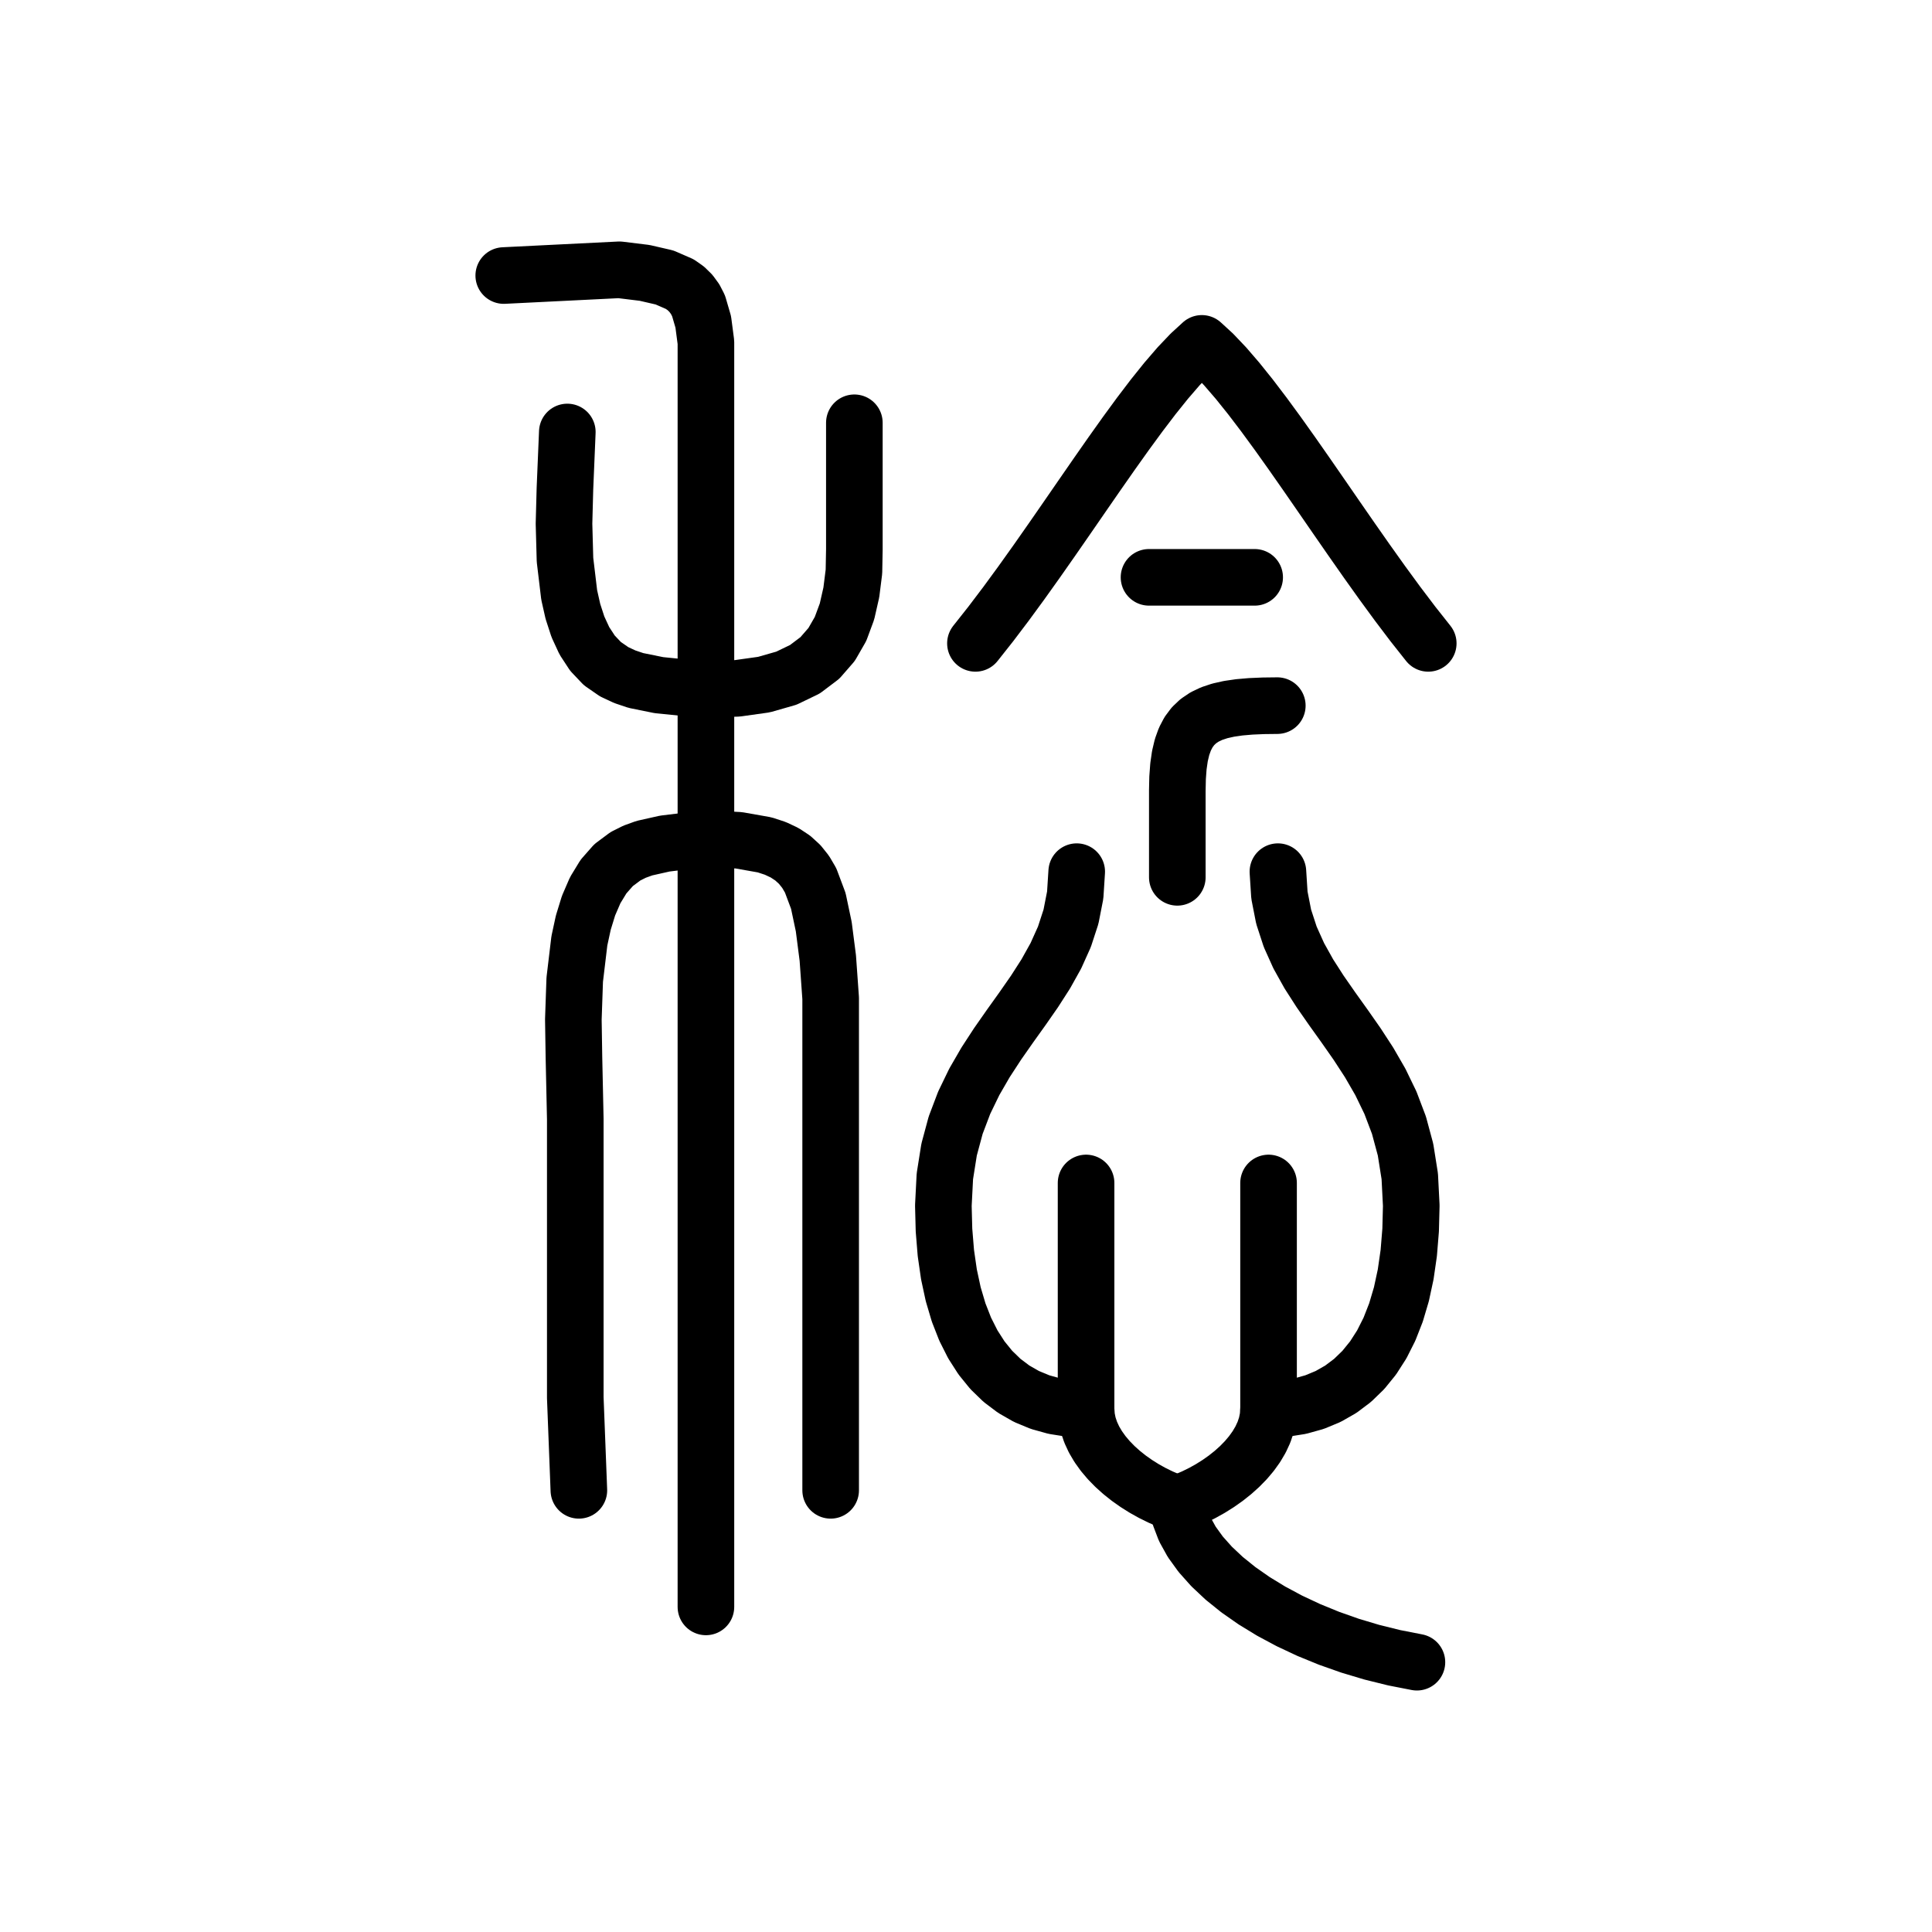
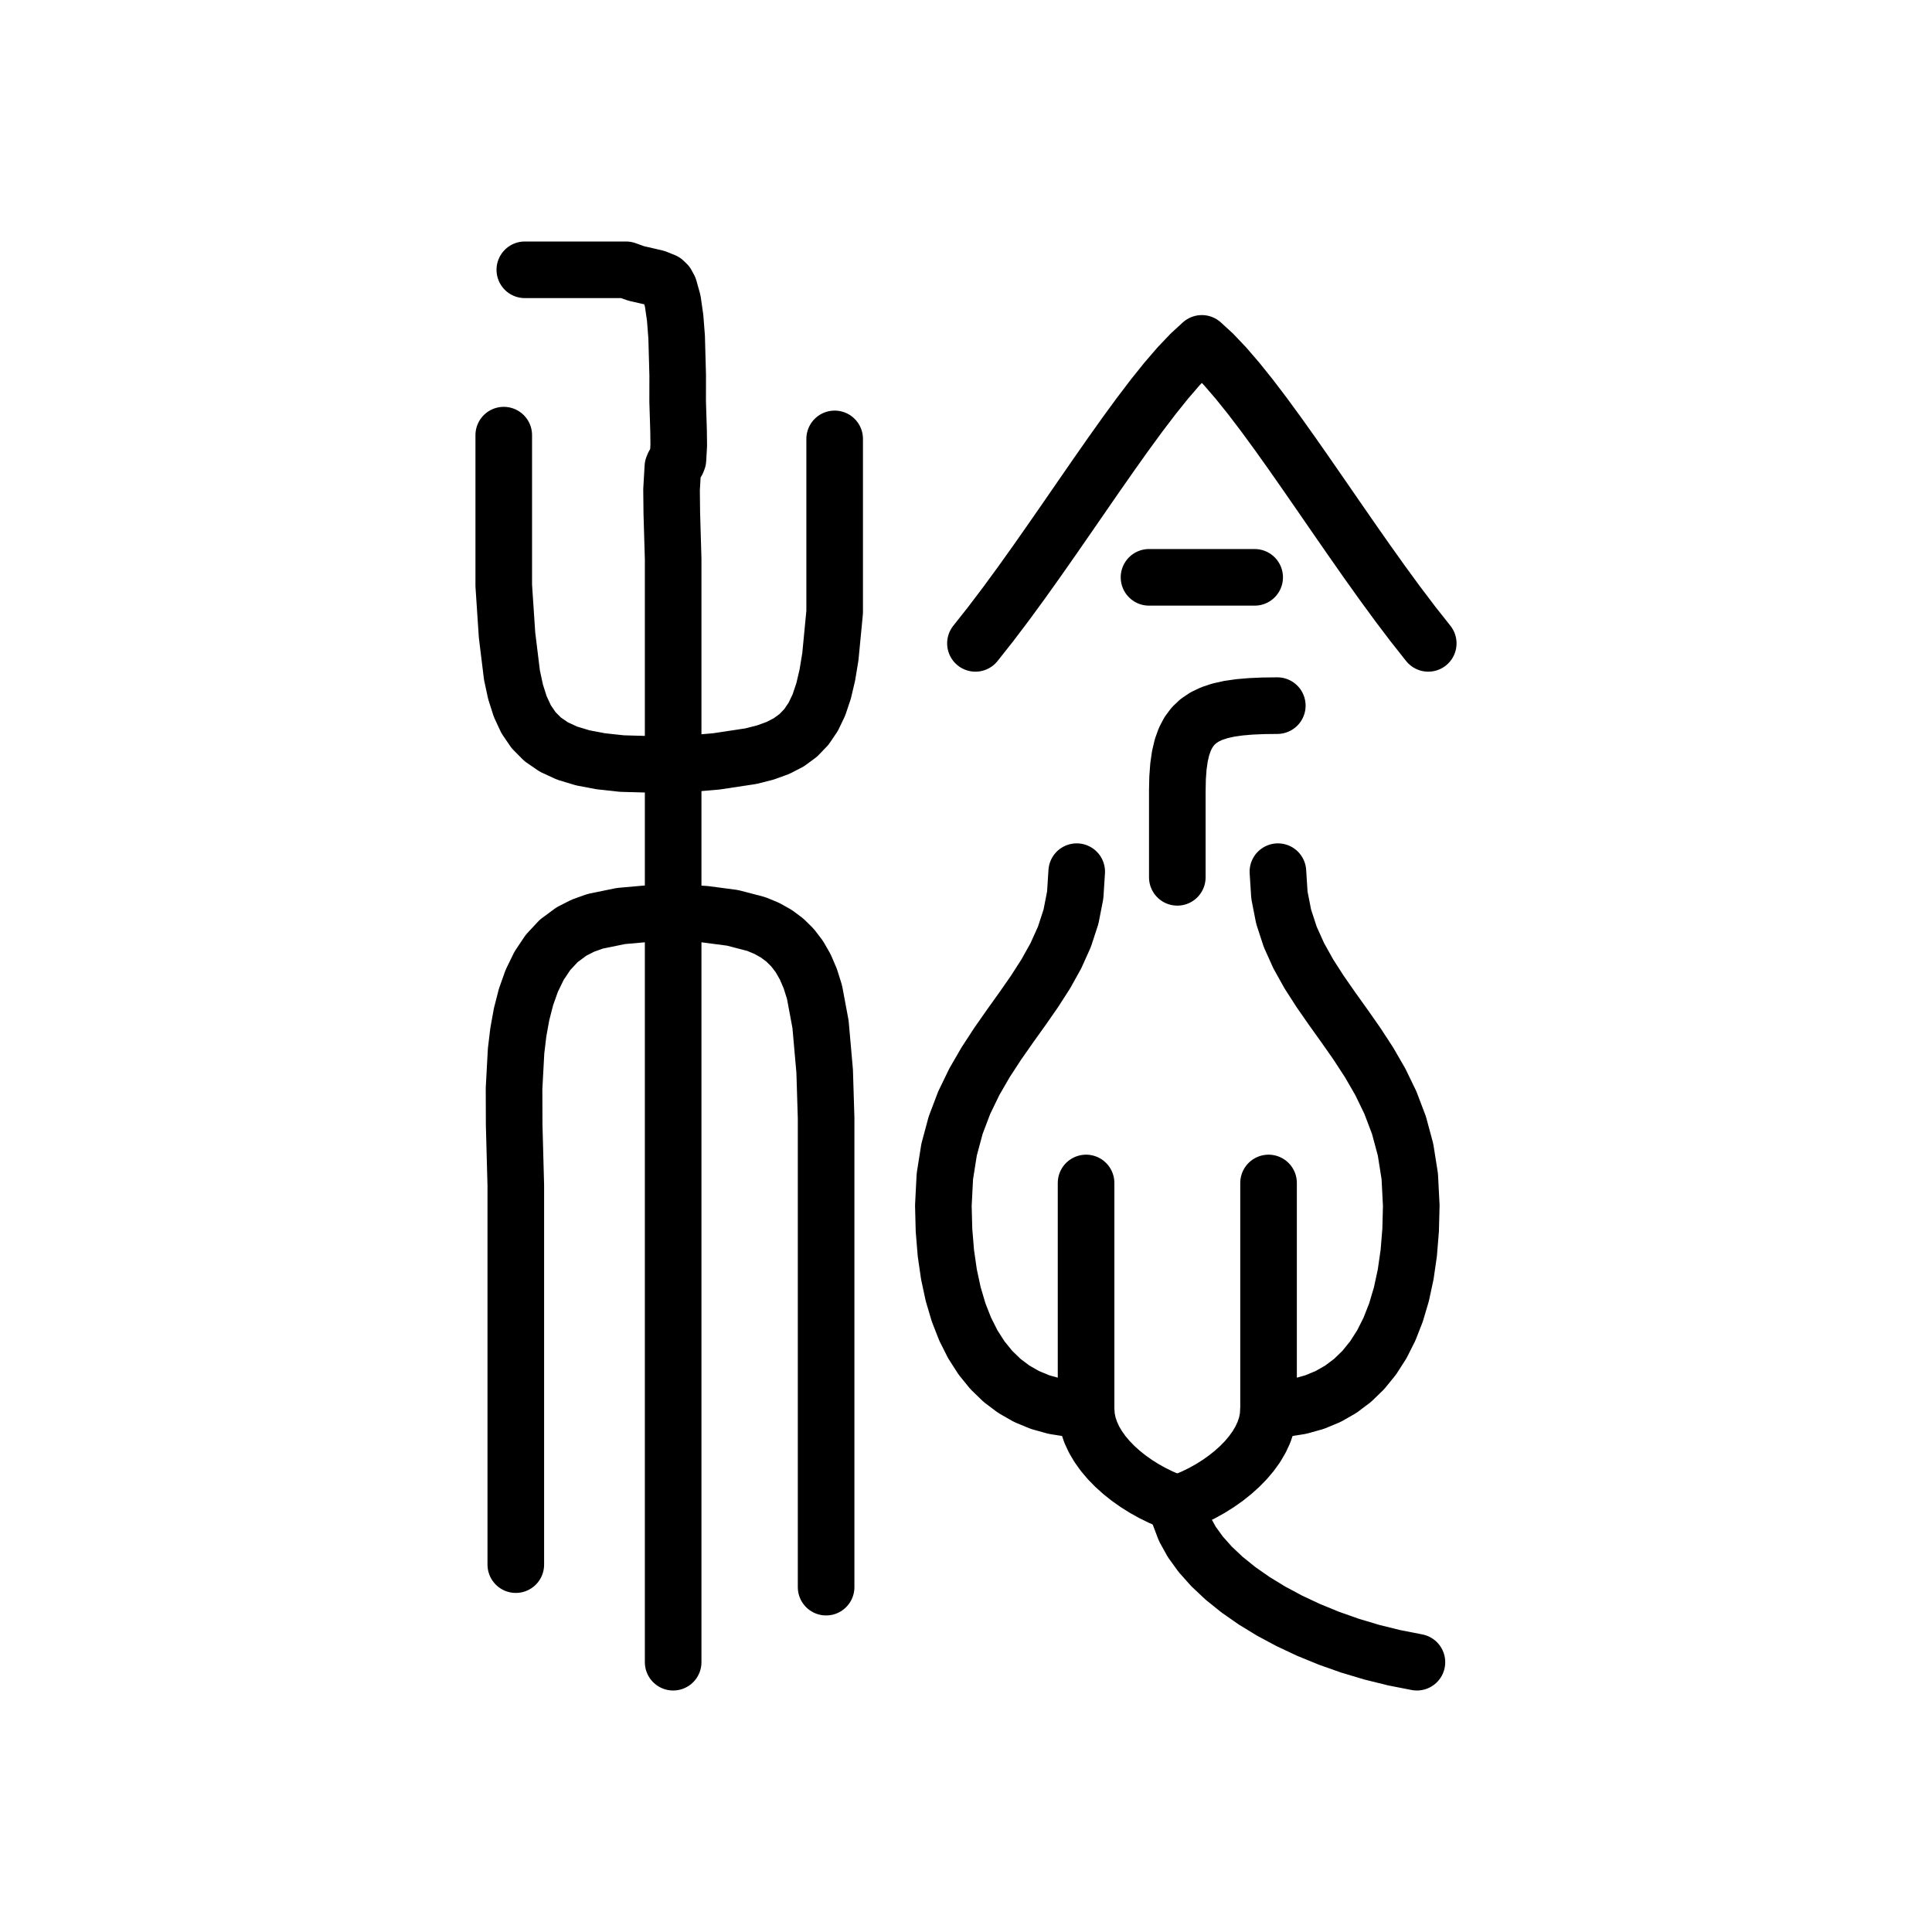
<svg xmlns="http://www.w3.org/2000/svg" viewBox="0 0 1024 1024" data-codepoint="U+3E423" data-advance="1024" data-schema="seal-centerline-1">
  <g transform="matrix(1 0 0 -1 0 832)" fill="none" stroke="#000" stroke-width="30" stroke-linecap="round" stroke-linejoin="round">
-     <path id="stroke-1" d="M 570.68 370.0 L 569.886 357.589 L 567.643 346.133 L 564.157 335.464 L 559.636 325.418 L 554.287 315.828 L 548.316 306.529 L 541.932 297.354 L 535.34 288.137 L 528.748 278.714 L 522.364 268.916 L 516.393 258.58 L 511.044 247.538 L 506.523 235.625 L 503.037 222.675 L 500.794 208.522 L 500.0 193.0 L 500.334 180.041 L 501.327 167.894 L 502.962 156.564 L 505.224 146.054 L 508.098 136.366 L 511.568 127.504 L 515.618 119.471 L 520.234 112.27 L 525.399 105.904 L 531.098 100.377 L 537.316 95.692 L 544.037 91.851 L 551.245 88.859 L 558.925 86.717 L 567.062 85.43 L 575.64 85.0" />
-     <path id="stroke-2" d="M 677.32 370.0 L 678.114 357.589 L 680.357 346.133 L 683.843 335.464 L 688.364 325.418 L 693.713 315.828 L 699.684 306.529 L 706.068 297.354 L 712.66 288.137 L 719.252 278.714 L 725.636 268.916 L 731.607 258.58 L 736.956 247.538 L 741.477 235.625 L 744.963 222.675 L 747.206 208.522 L 748.0 193.0 L 747.666 180.041 L 746.673 167.894 L 745.038 156.564 L 742.776 146.054 L 739.902 136.366 L 736.432 127.504 L 732.382 119.471 L 727.766 112.27 L 722.601 105.904 L 716.902 100.377 L 710.684 95.692 L 703.963 91.851 L 696.755 88.859 L 689.075 86.717 L 680.938 85.43 L 672.36 85.0" />
-     <path id="stroke-3" d="M 267.0 685.959 L 328.316 689.0 L 341.664 687.364 L 352.221 684.933 L 360.296 681.413 L 363.499 679.154 L 366.199 676.513 L 368.434 673.454 L 370.243 669.94 L 372.736 661.402 L 374.153 650.606 L 374.153 637.261 L 374.153 586.75 L 374.153 466.674 L 374.153 387.548 L 374.153 -19.689" />
-     <path id="stroke-4" d="M 300.688 603.037 L 299.426 572.893 L 298.934 554.422 L 299.457 535.28 L 301.685 516.666 L 303.655 507.93 L 306.311 499.774 L 309.738 492.349 L 314.024 485.803 L 319.254 480.286 L 325.516 475.948 L 331.158 473.318 L 337.038 471.334 L 349.289 468.851 L 361.816 467.599 L 374.153 466.674 L 390.777 467.163 L 404.926 469.149 L 416.808 472.549 L 426.613 477.28 L 434.534 483.261 L 440.763 490.408 L 445.493 498.64 L 448.915 507.873 L 451.222 518.026 L 452.606 529.016 L 452.827 540.76 L 452.827 553.177 L 452.827 579.697 L 452.827 607.916" />
-     <path id="stroke-5" d="M 306.813 42.096 L 304.913 91.214 L 304.913 140.436 L 304.913 238.857 L 304.204 271.439 L 303.887 291.689 L 304.618 312.766 L 307.074 333.313 L 309.159 342.963 L 311.93 351.971 L 315.47 360.167 L 319.864 367.382 L 325.196 373.445 L 331.552 378.187 L 336.394 380.599 L 341.526 382.451 L 352.357 384.884 L 374.153 387.548 L 391.528 386.632 L 405.272 384.204 L 410.94 382.346 L 415.885 380.019 L 420.168 377.191 L 423.847 373.834 L 426.983 369.915 L 429.636 365.406 L 433.73 354.492 L 436.608 340.849 L 438.749 324.233 L 440.264 302.951 L 440.264 281.481 L 440.264 238.821 L 440.264 42.096" />
-     <path id="stroke-6" d="M 517.0 491.0 L 525.093 501.234 L 533.23 511.982 L 541.385 523.126 L 549.531 534.547 L 557.642 546.126 L 565.691 557.744 L 573.653 569.283 L 581.5 580.625 L 589.207 591.65 L 596.746 602.24 L 604.092 612.277 L 611.219 621.641 L 618.099 630.214 L 624.707 637.877 L 631.016 644.512 L 637.0 650.0 L 642.984 644.512 L 649.293 637.877 L 655.901 630.214 L 662.781 621.641 L 669.908 612.277 L 677.254 602.24 L 684.793 591.65 L 692.5 580.625 L 700.347 569.283 L 708.309 557.744 L 716.358 546.126 L 724.469 534.547 L 732.615 523.126 L 740.77 511.982 L 748.907 501.234 L 757.0 491.0" />
-     <path id="stroke-7" d="M 609.0 526.0 L 665.0 526.0" />
-     <path id="stroke-8" d="M 624.0 367.0 L 624.0 413.0 L 624.145 419.768 L 624.596 425.844 L 625.378 431.264 L 626.516 436.062 L 628.034 440.275 L 629.959 443.938 L 632.314 447.084 L 635.125 449.75 L 638.416 451.971 L 642.213 453.781 L 646.54 455.217 L 651.422 456.312 L 656.884 457.104 L 662.951 457.625 L 669.648 457.912 L 677.0 458.0" />
-     <path id="stroke-9" d="M 575.64 205.0 L 575.64 85.0 L 575.923 80.901 L 576.746 76.863 L 578.072 72.902 L 579.864 69.031 L 582.083 65.266 L 584.693 61.621 L 587.656 58.111 L 590.934 54.75 L 594.489 51.553 L 598.285 48.535 L 602.283 45.71 L 606.447 43.094 L 610.738 40.7 L 615.119 38.543 L 619.552 36.638 L 624.0 35.0" />
-     <path id="stroke-10" d="M 672.36 205.0 L 672.36 85.0 L 672.077 80.901 L 671.254 76.863 L 669.928 72.902 L 668.136 69.031 L 665.917 65.266 L 663.307 61.621 L 660.344 58.111 L 657.066 54.75 L 653.511 51.553 L 649.715 48.535 L 645.717 45.71 L 641.553 43.094 L 637.262 40.7 L 632.881 38.543 L 628.448 36.638 L 624.0 35.0" />
-     <path id="stroke-11" d="M 624.0 35.0 L 625.374 28.225 L 627.949 21.471 L 631.655 14.778 L 636.423 8.184 L 642.182 1.728 L 648.863 -4.551 L 656.396 -10.613 L 664.711 -16.42 L 673.738 -21.933 L 683.408 -27.112 L 693.65 -31.918 L 704.394 -36.314 L 715.571 -40.259 L 727.111 -43.714 L 738.944 -46.641 L 751.0 -49.0" />
+     <path id="stroke-1" d="M 570.68 370 L 569.886 357.589 L 567.643 346.133 L 564.157 335.464 L 559.636 325.418 L 554.287 315.828 L 548.316 306.529 L 541.932 297.354 L 535.34 288.137 L 528.748 278.714 L 522.364 268.916 L 516.393 258.58 L 511.044 247.538 L 506.523 235.625 L 503.037 222.675 L 500.794 208.522 L 500 193 L 500.334 180.041 L 501.327 167.894 L 502.962 156.564 L 505.224 146.054 L 508.098 136.366 L 511.568 127.504 L 515.618 119.471 L 520.234 112.27 L 525.399 105.904 L 531.098 100.377 L 537.316 95.692 L 544.037 91.851 L 551.245 88.859 L 558.925 86.717 L 567.062 85.43 L 575.64 85" />
+     <path id="stroke-2" d="M 677.32 370 L 678.114 357.589 L 680.357 346.133 L 683.843 335.464 L 688.364 325.418 L 693.713 315.828 L 699.684 306.529 L 706.068 297.354 L 712.66 288.137 L 719.252 278.714 L 725.636 268.916 L 731.607 258.58 L 736.956 247.538 L 741.477 235.625 L 744.963 222.675 L 747.206 208.522 L 748 193 L 747.666 180.041 L 746.673 167.894 L 745.038 156.564 L 742.776 146.054 L 739.902 136.366 L 736.432 127.504 L 732.382 119.471 L 727.766 112.27 L 722.601 105.904 L 716.902 100.377 L 710.684 95.692 L 703.963 91.851 L 696.755 88.859 L 689.075 86.717 L 680.938 85.43 L 672.36 85" />
+     <path id="stroke-3" d="M 517 491 L 525.093 501.234 L 533.23 511.982 L 541.385 523.126 L 549.531 534.547 L 557.642 546.126 L 565.691 557.744 L 573.653 569.283 L 581.5 580.625 L 589.207 591.65 L 596.746 602.24 L 604.092 612.277 L 611.219 621.641 L 618.099 630.214 L 624.707 637.877 L 631.016 644.512 L 637 650 L 642.984 644.512 L 649.293 637.877 L 655.901 630.214 L 662.781 621.641 L 669.908 612.277 L 677.254 602.24 L 684.793 591.65 L 692.5 580.625 L 700.347 569.283 L 708.309 557.744 L 716.358 546.126 L 724.469 534.547 L 732.615 523.126 L 740.77 511.982 L 748.907 501.234 L 757 491" />
+     <path id="stroke-4" d="M 609 526 L 665 526" />
+     <path id="stroke-5" d="M 624 367 L 624 413 L 624.145 419.768 L 624.596 425.844 L 625.378 431.264 L 626.516 436.062 L 628.034 440.275 L 629.959 443.938 L 632.314 447.084 L 635.125 449.75 L 638.416 451.971 L 642.213 453.781 L 646.54 455.217 L 651.422 456.312 L 656.884 457.104 L 662.951 457.625 L 669.648 457.912 L 677 458" />
+     <path id="stroke-6" d="M 575.64 205 L 575.64 85 L 575.923 80.901 L 576.746 76.863 L 578.072 72.902 L 579.864 69.031 L 582.083 65.266 L 584.693 61.621 L 587.656 58.111 L 590.934 54.75 L 594.489 51.553 L 598.285 48.535 L 602.283 45.71 L 606.447 43.094 L 610.738 40.7 L 615.119 38.543 L 619.552 36.638 L 624 35" />
+     <path id="stroke-7" d="M 672.36 205 L 672.36 85 L 672.077 80.901 L 671.254 76.863 L 669.928 72.902 L 668.136 69.031 L 665.917 65.266 L 663.307 61.621 L 660.344 58.111 L 657.066 54.75 L 653.511 51.553 L 649.715 48.535 L 645.717 45.71 L 641.553 43.094 L 637.262 40.7 L 632.881 38.543 L 628.448 36.638 L 624 35" />
+     <path id="stroke-8" d="M 624 35 L 625.374 28.225 L 627.949 21.471 L 631.655 14.778 L 636.423 8.184 L 642.182 1.728 L 648.863 -4.551 L 656.396 -10.613 L 664.711 -16.42 L 673.738 -21.933 L 683.408 -27.112 L 693.65 -31.918 L 704.394 -36.314 L 715.571 -40.259 L 727.111 -43.714 L 738.944 -46.641 L 751 -49" />
+     <path id="stroke-9" d="M 267.0 601.366 L 267.0 521.615 L 268.744 495.382 L 271.344 474.176 L 273.255 465.313 L 275.727 457.533 L 278.876 450.777 L 282.818 444.988 L 287.669 440.107 L 293.544 436.077 L 300.559 432.839 L 308.83 430.335 L 318.472 428.507 L 329.602 427.298 L 356.786 426.502 L 379.665 428.443 L 397.992 431.214 L 405.616 433.147 L 412.303 435.57 L 418.12 438.579 L 423.134 442.267 L 427.413 446.73 L 431.023 452.061 L 434.03 458.354 L 436.503 465.705 L 438.508 474.208 L 440.113 483.957 L 442.387 507.572 L 442.387 599.377" />
+     <path id="stroke-10" d="M 273.386 2.712 L 273.386 203.612 L 272.52 235.78 L 272.454 255.069 L 273.535 274.987 L 274.717 284.828 L 276.442 294.401 L 278.792 303.566 L 281.854 312.18 L 285.712 320.103 L 290.451 327.192 L 296.157 333.307 L 302.914 338.306 L 309.002 341.397 L 315.465 343.705 L 329.134 346.497 L 343.161 347.74 L 356.786 348.492 L 373.64 347.449 L 388.32 345.517 L 400.901 342.229 L 406.428 339.93 L 411.457 337.117 L 415.998 333.732 L 420.06 329.715 L 423.653 325.008 L 426.786 319.554 L 429.468 313.293 L 431.708 306.166 L 434.901 289.085 L 437.09 264.26 L 437.855 239.454 L 437.855 189.679 L 437.855 -9.222" />
+     <path id="stroke-11" d="M 278.163 689.0 L 331.83 689.0 L 337.16 687.08 L 342.599 685.835 L 347.701 684.651 L 352.021 682.91 L 353.438 681.527 L 354.657 679.247 L 356.559 672.465 L 357.846 663.512 L 358.636 653.332 L 359.192 633.076 L 359.168 619.266 L 359.65 603.789 L 359.752 595.991 L 359.315 588.388 L 358.835 587.222 L 357.977 586.45 L 357.118 585.678 L 356.639 584.512 L 355.933 572.484 L 356.065 560.176 L 356.786 535.733 L 356.786 426.502 L 356.786 348.492 L 356.786 -49.0" />
  </g>
</svg>
